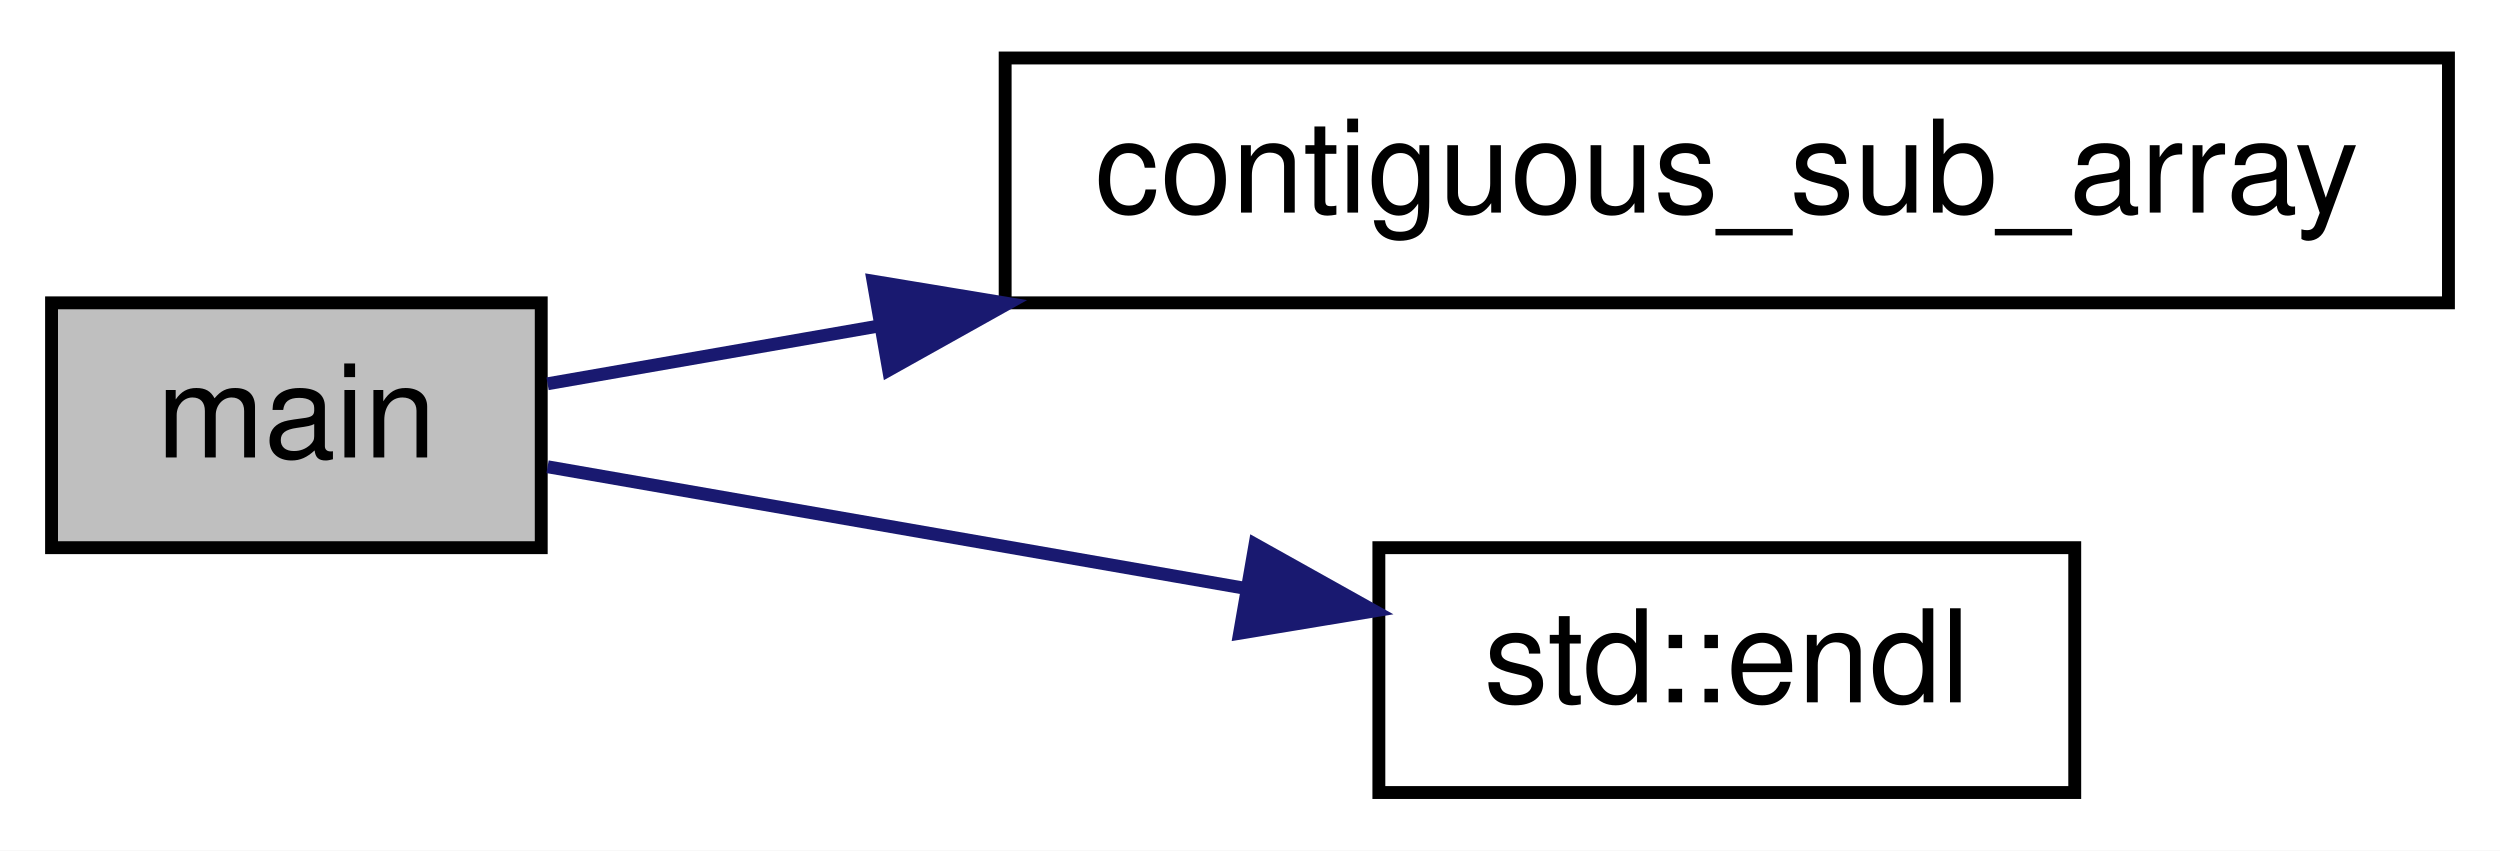
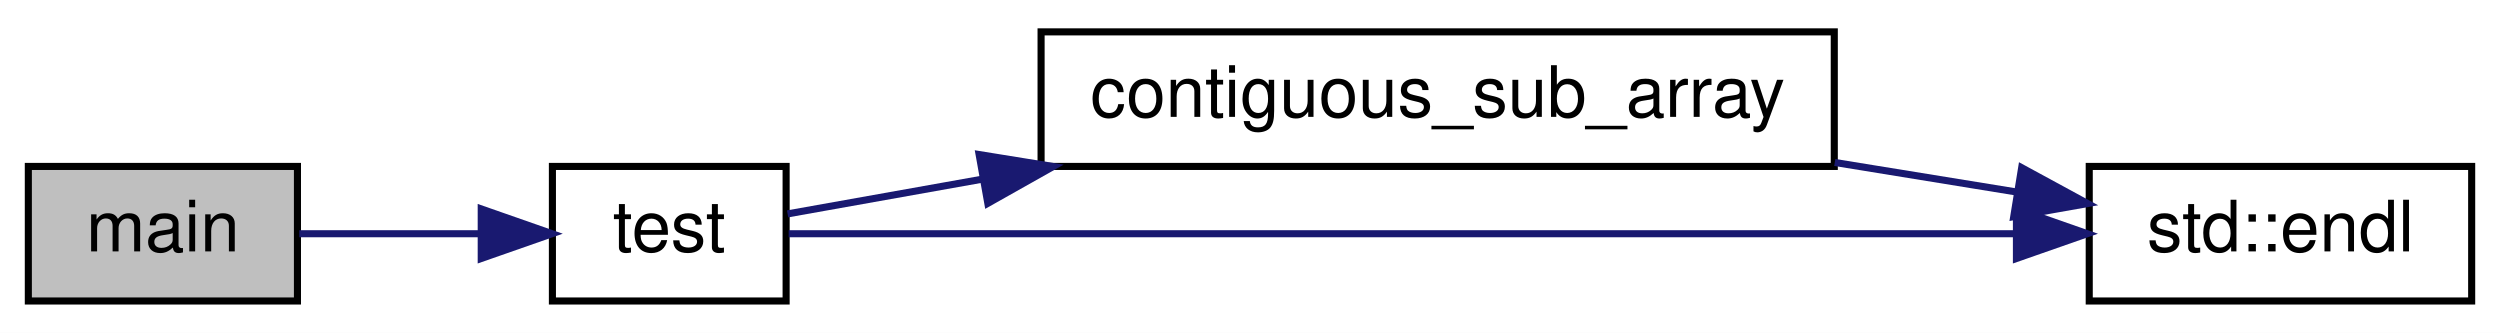
- <svg xmlns="http://www.w3.org/2000/svg" xmlns:xlink="http://www.w3.org/1999/xlink" width="194pt" height="66pt" viewBox="0.00 0.00 194.00 66.00">
-   <g id="graph0" class="graph" transform="scale(1 1) rotate(0) translate(4 62)">
-     <polygon fill="white" stroke="transparent" points="-4,4 -4,-62 190,-62 190,4 -4,4" />
+ <svg xmlns="http://www.w3.org/2000/svg" xmlns:xlink="http://www.w3.org/1999/xlink" width="353pt" height="47pt" viewBox="0.00 0.00 353.00 47.00">
+   <g id="graph0" class="graph" transform="scale(1 1) rotate(0) translate(4 43)">
+     <polygon fill="white" stroke="transparent" points="-4,4 -4,-43 349,-43 349,4 -4,4" />
    <g id="node1" class="node">
      <g id="a_node1">
        <a xlink:title=" ">
-           <polygon fill="#bfbfbf" stroke="black" points="0,-19.5 0,-38.5 38,-38.5 38,-19.5 0,-19.5" />
-           <text text-anchor="middle" x="19" y="-26.5" font-family="Helvetica,sans-Serif" font-size="10.00">main</text>
+           <polygon fill="#bfbfbf" stroke="black" points="0,-0.5 0,-19.5 38,-19.5 38,-0.5 0,-0.5" />
+           <text text-anchor="middle" x="19" y="-7.5" font-family="Helvetica,sans-Serif" font-size="10.00">main</text>
        </a>
      </g>
    </g>
    <g id="node2" class="node">
      <g id="a_node2">
-         <a xlink:href="../../dc/de7/sub__array__with__given__sum_8cpp.html#a22d24dcfdf4233e63bf45157bec170ea" target="_top" xlink:title=" ">
-           <polygon fill="white" stroke="black" points="74,-38.5 74,-57.5 186,-57.5 186,-38.5 74,-38.5" />
-           <text text-anchor="middle" x="130" y="-45.5" font-family="Helvetica,sans-Serif" font-size="10.00">contiguous_sub_array</text>
+         <a xlink:href="../../dc/de7/sub__array__with__given__sum_8cpp.html#ae1a3968e7947464bee7714f6d43b7002" target="_top" xlink:title=" ">
+           <polygon fill="white" stroke="black" points="74,-0.5 74,-19.5 107,-19.5 107,-0.5 74,-0.5" />
+           <text text-anchor="middle" x="90.5" y="-7.5" font-family="Helvetica,sans-Serif" font-size="10.00">test</text>
        </a>
      </g>
    </g>
    <g id="edge1" class="edge">
-       <path fill="none" stroke="midnightblue" d="M38.49,-32.22C45.88,-33.51 54.88,-35.08 64.29,-36.72" />
-       <polygon fill="midnightblue" stroke="midnightblue" points="63.75,-40.18 74.21,-38.45 64.96,-33.28 63.75,-40.18" />
+       <path fill="none" stroke="midnightblue" d="M38.26,-10C46.07,-10 55.31,-10 63.79,-10" />
+       <polygon fill="midnightblue" stroke="midnightblue" points="63.95,-13.5 73.95,-10 63.95,-6.5 63.95,-13.5" />
    </g>
    <g id="node3" class="node">
      <g id="a_node3">
-         <a target="_blank" xlink:href="http://en.cppreference.com/w/cpp/io/manip/endl.html#" xlink:title=" ">
-           <polygon fill="white" stroke="black" points="103,-0.5 103,-19.5 157,-19.5 157,-0.5 103,-0.5" />
-           <text text-anchor="middle" x="130" y="-7.5" font-family="Helvetica,sans-Serif" font-size="10.00">std::endl</text>
+         <a xlink:href="../../dc/de7/sub__array__with__given__sum_8cpp.html#aefaeed0e43aef9eb508c6b04c391003d" target="_top" xlink:title=" ">
+           <polygon fill="white" stroke="black" points="143,-19.5 143,-38.5 255,-38.5 255,-19.5 143,-19.5" />
+           <text text-anchor="middle" x="199" y="-26.5" font-family="Helvetica,sans-Serif" font-size="10.00">contiguous_sub_array</text>
        </a>
      </g>
    </g>
    <g id="edge2" class="edge">
-       <path fill="none" stroke="midnightblue" d="M38.49,-25.78C53.28,-23.2 74.48,-19.5 92.65,-16.34" />
-       <polygon fill="midnightblue" stroke="midnightblue" points="93.39,-19.76 102.64,-14.59 92.19,-12.86 93.39,-19.76" />
+       <path fill="none" stroke="midnightblue" d="M107.21,-12.8C114.84,-14.16 124.57,-15.9 134.79,-17.72" />
+       <polygon fill="midnightblue" stroke="midnightblue" points="134.25,-21.18 144.71,-19.49 135.48,-14.29 134.25,-21.18" />
+     </g>
+     <g id="node4" class="node">
+       <g id="a_node4">
+         <a target="_blank" xlink:href="http://en.cppreference.com/w/cpp/io/manip/endl.html#" xlink:title=" ">
+           <polygon fill="white" stroke="black" points="291,-0.5 291,-19.5 345,-19.5 345,-0.5 291,-0.5" />
+           <text text-anchor="middle" x="318" y="-7.5" font-family="Helvetica,sans-Serif" font-size="10.00">std::endl</text>
+         </a>
+       </g>
+     </g>
+     <g id="edge4" class="edge">
+       <path fill="none" stroke="midnightblue" d="M107.36,-10C143.11,-10 230.77,-10 280.68,-10" />
+       <polygon fill="midnightblue" stroke="midnightblue" points="280.72,-13.5 290.72,-10 280.72,-6.5 280.72,-13.5" />
+     </g>
+     <g id="edge3" class="edge">
+       <path fill="none" stroke="midnightblue" d="M255.07,-20.06C263.83,-18.64 272.68,-17.2 280.85,-15.87" />
+       <polygon fill="midnightblue" stroke="midnightblue" points="281.46,-19.32 290.77,-14.26 280.34,-12.41 281.46,-19.32" />
    </g>
  </g>
</svg>
